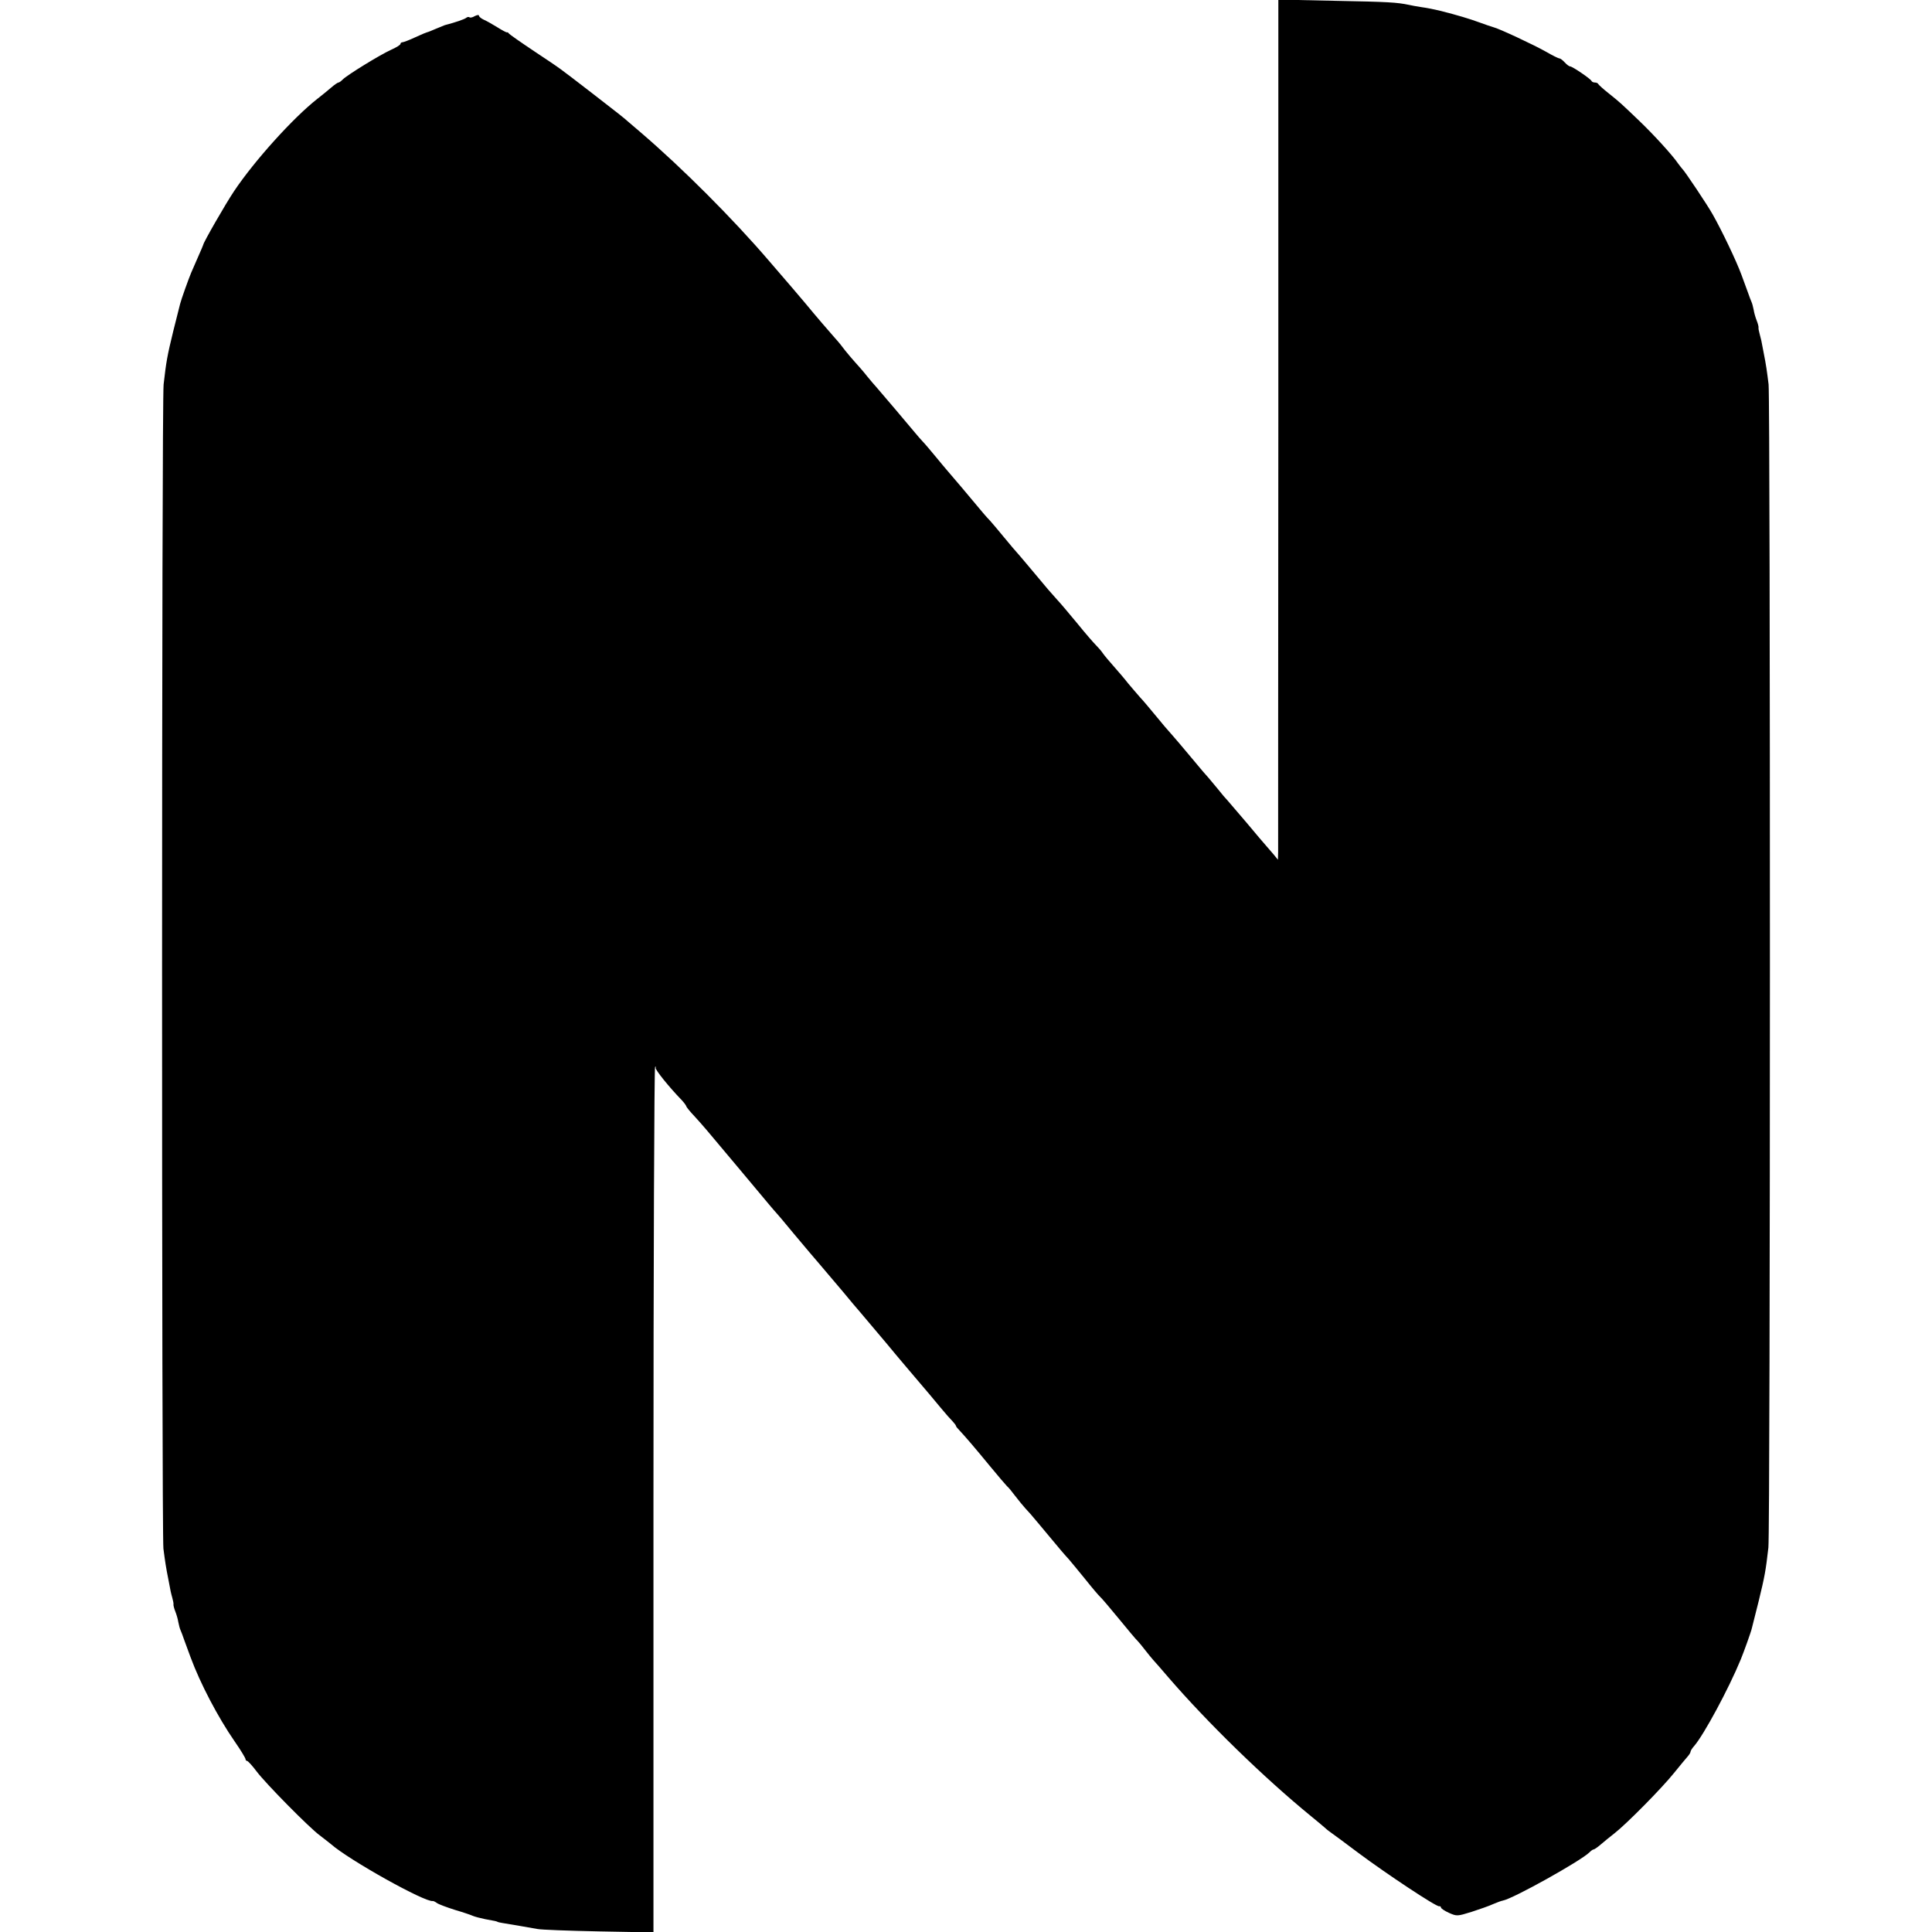
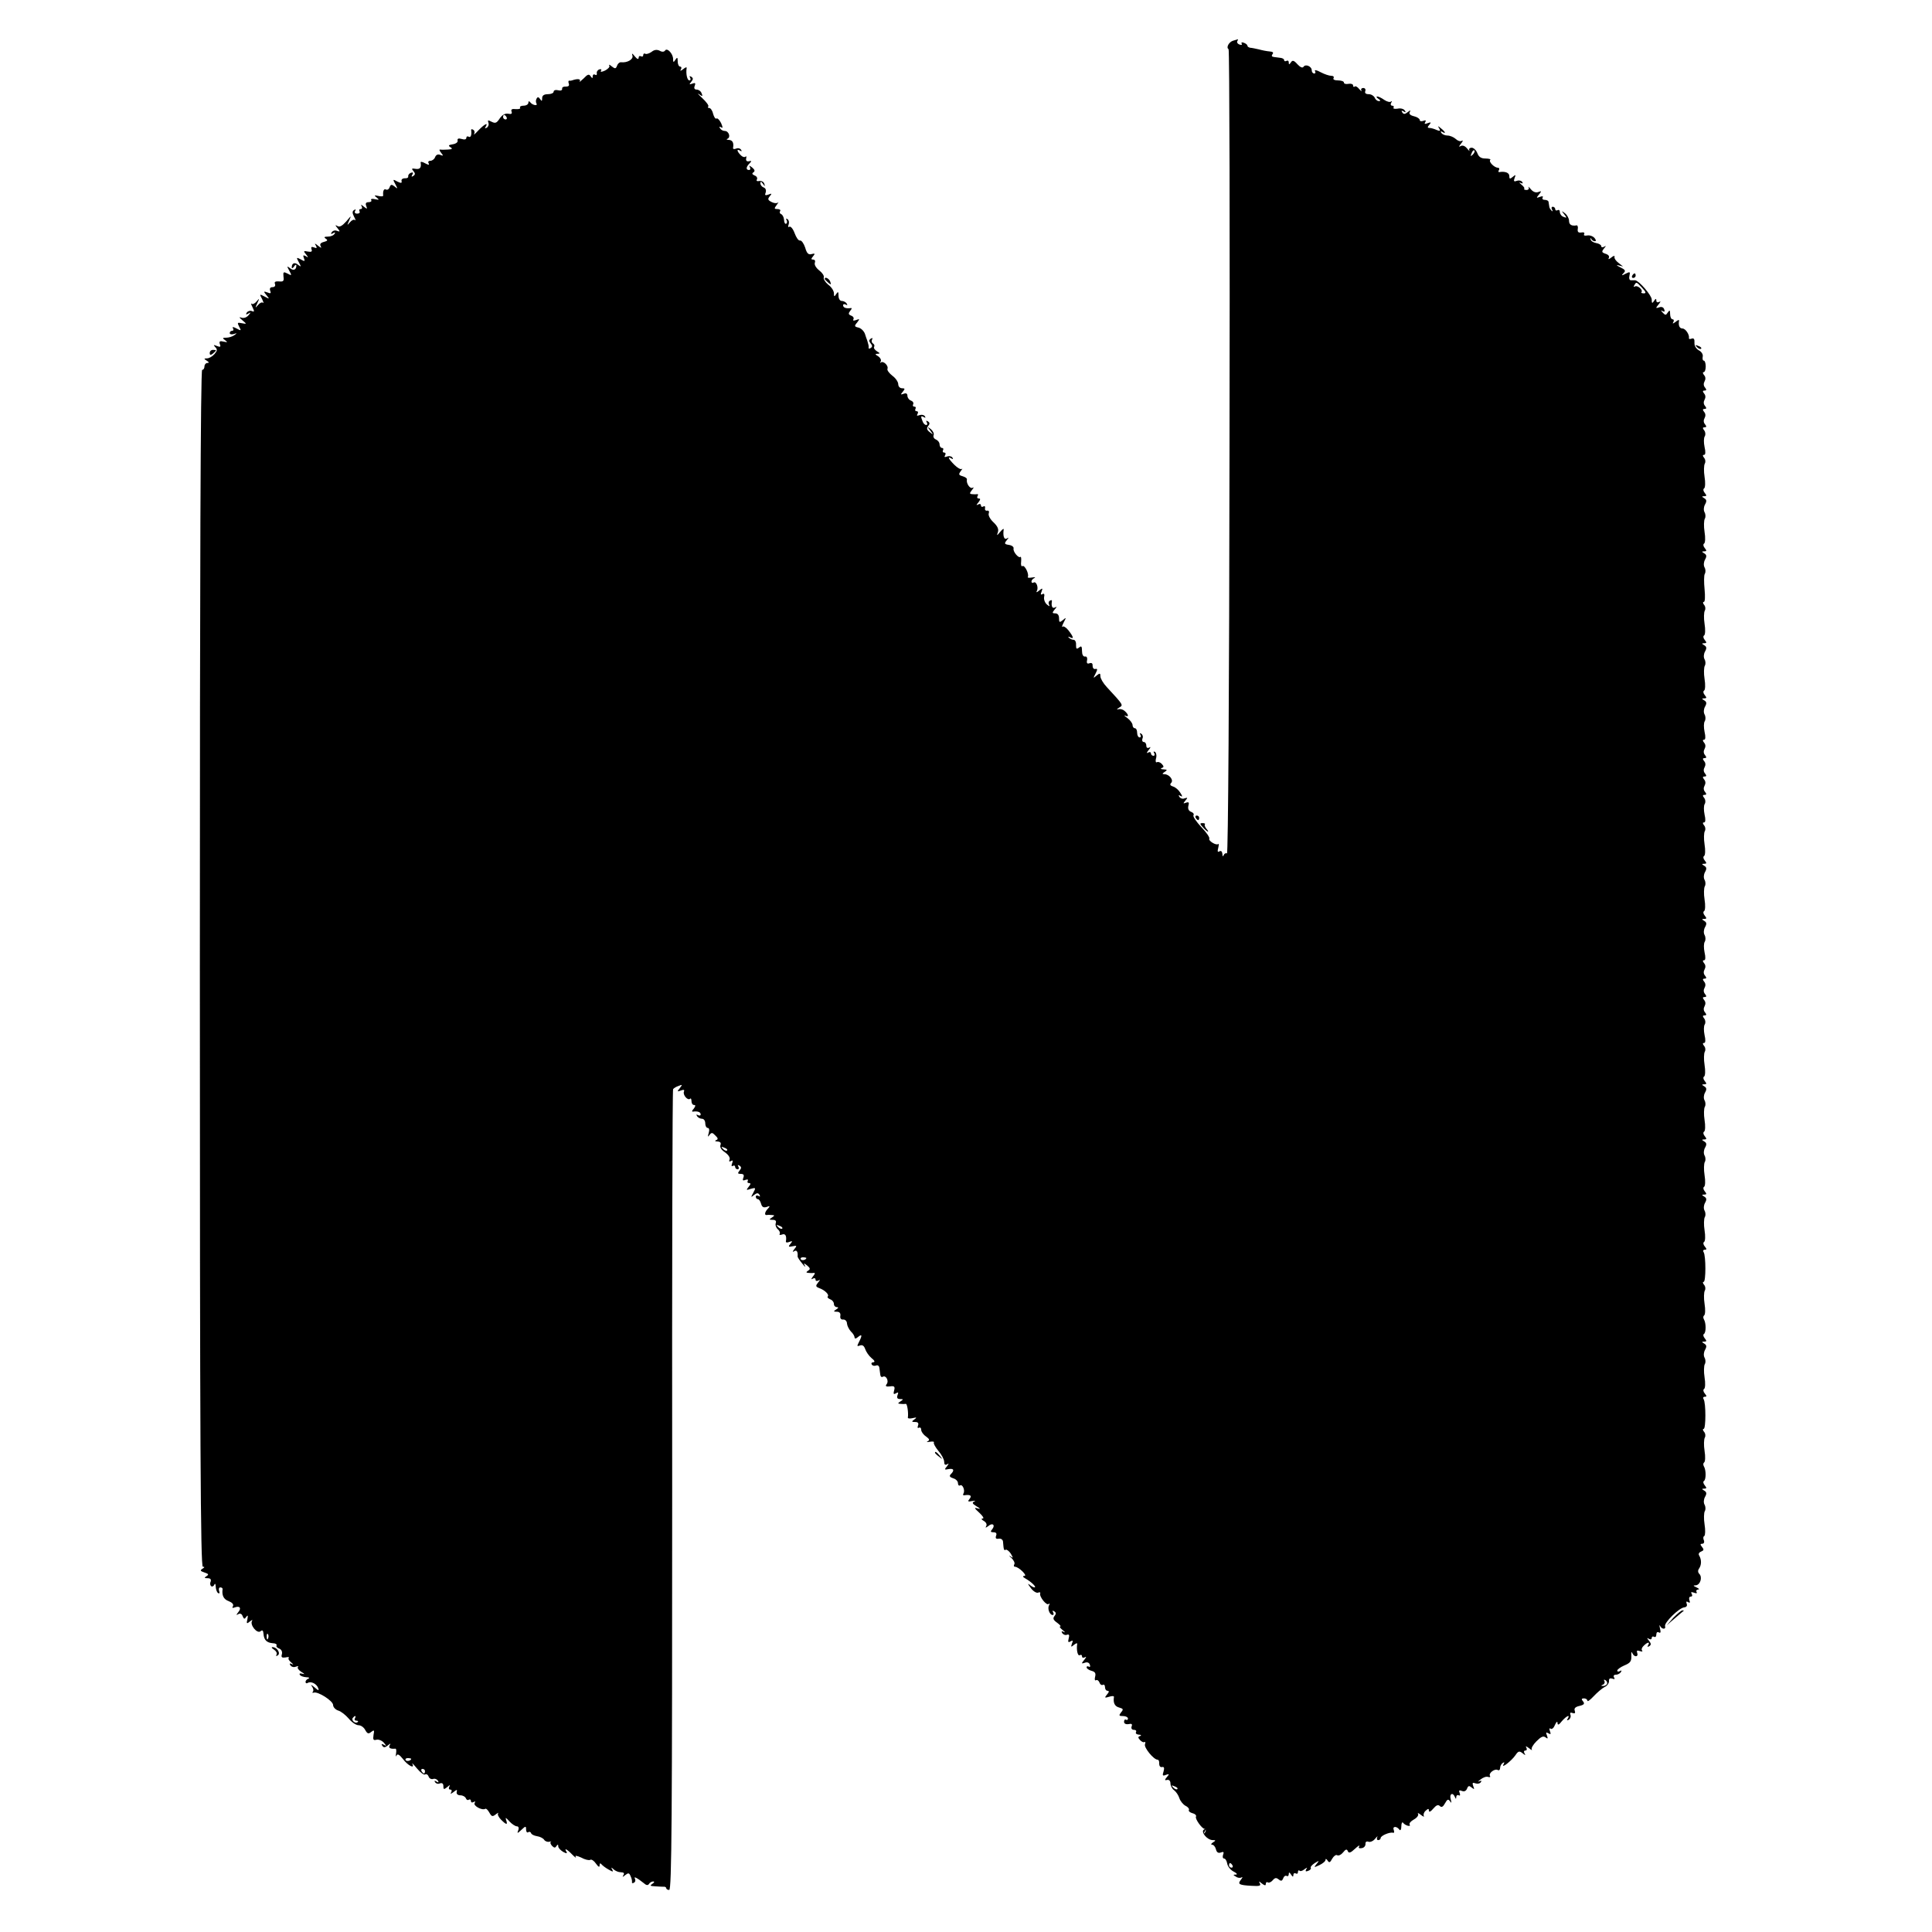
- <svg xmlns="http://www.w3.org/2000/svg" version="1.0" width="960pt" height="960pt" viewBox="0 0 960 960" preserveAspectRatio="xMidYMid meet">
-   <g transform="translate(0,960) scale(0.1,-0.1)" fill="#000000" stroke="none">
-     <path d="M6352 7504 c-1 -1155 -1 -2116 -1 -2137 l-1 -39 -22 27 c-13 15 -30 35 -38 44 -8 9 -51 59 -94 111 -44 52 -87 102 -95 111 -9 9 -32 36 -50 59 -19 23 -40 48 -45 54 -6 6 -45 51 -86 101 -41 49 -84 100 -95 112 -22 24 -43 49 -95 112 -19 23 -48 58 -65 76 -16 18 -43 50 -60 70 -16 21 -48 58 -70 83 -22 25 -47 54 -55 66 -8 12 -24 30 -35 41 -11 11 -52 58 -90 105 -39 47 -84 101 -102 120 -35 39 -51 57 -108 126 -22 27 -56 66 -75 89 -20 22 -58 67 -85 100 -27 33 -56 67 -64 76 -9 9 -25 27 -36 40 -41 50 -180 214 -185 219 -3 3 -25 30 -50 60 -25 30 -54 65 -65 76 -11 12 -27 30 -35 40 -23 28 -183 217 -195 230 -6 6 -27 31 -46 54 -18 23 -46 55 -60 70 -14 15 -36 42 -50 59 -13 18 -35 45 -49 60 -30 34 -94 108 -150 176 -40 47 -69 82 -179 209 -179 209 -432 462 -635 636 -27 23 -55 47 -62 53 -28 25 -49 41 -187 148 -172 132 -138 108 -282 204 -66 44 -123 84 -126 88 -3 5 -8 8 -10 6 -2 -1 -23 10 -47 25 -24 15 -54 32 -68 38 -13 6 -24 15 -24 20 0 5 -9 4 -21 -2 -11 -7 -23 -9 -26 -6 -4 3 -11 2 -17 -3 -9 -7 -52 -22 -106 -36 -3 -1 -22 -9 -44 -18 -21 -9 -40 -17 -43 -17 -2 0 -29 -11 -59 -25 -30 -14 -59 -25 -64 -25 -6 0 -10 -4 -10 -8 0 -5 -21 -18 -48 -30 -53 -24 -216 -124 -239 -147 -8 -8 -17 -15 -21 -15 -4 0 -20 -11 -35 -24 -16 -14 -47 -39 -70 -57 -121 -95 -313 -308 -414 -459 -43 -64 -153 -256 -153 -266 0 -2 -12 -29 -26 -61 -14 -32 -29 -67 -34 -78 -12 -28 -51 -137 -55 -155 -2 -8 -17 -69 -34 -135 -30 -123 -35 -151 -48 -265 -10 -85 -10 -5706 -1 -5785 8 -62 13 -96 25 -155 11 -60 12 -63 19 -89 4 -14 7 -29 6 -33 -1 -4 3 -20 9 -35 6 -15 13 -39 15 -53 3 -14 7 -32 11 -40 3 -8 7 -17 8 -20 2 -7 12 -33 42 -115 48 -130 136 -298 219 -418 30 -43 54 -83 54 -88 0 -5 4 -9 8 -9 4 0 26 -24 47 -52 45 -60 262 -280 314 -318 18 -14 43 -33 55 -43 91 -80 471 -292 507 -283 3 0 12 -4 20 -10 8 -6 48 -21 89 -34 41 -12 82 -26 90 -30 9 -4 36 -11 60 -16 51 -9 59 -11 63 -14 1 -1 11 -3 22 -5 39 -6 141 -24 175 -30 19 -4 157 -9 306 -12 l271 -5 0 2146 c0 1181 4 2150 8 2154 3 4 5 2 3 -4 -3 -9 65 -94 130 -161 12 -13 22 -27 22 -30 0 -3 19 -27 43 -52 47 -52 41 -45 222 -261 168 -201 168 -201 180 -214 6 -6 44 -51 85 -101 41 -49 80 -95 85 -101 10 -11 57 -67 164 -193 34 -42 73 -87 85 -101 21 -25 49 -58 130 -154 59 -72 161 -191 216 -256 8 -10 33 -39 55 -66 22 -27 48 -56 58 -66 9 -10 17 -20 17 -23 0 -3 8 -13 18 -23 28 -30 73 -82 151 -177 41 -50 79 -94 85 -100 7 -5 25 -28 41 -49 17 -22 39 -49 50 -61 11 -11 39 -43 61 -70 123 -148 132 -158 155 -183 8 -9 44 -53 80 -97 35 -44 69 -84 76 -90 6 -5 48 -54 93 -109 44 -54 86 -104 93 -110 7 -7 23 -27 37 -45 14 -18 32 -40 40 -49 9 -10 43 -48 75 -86 194 -225 475 -499 710 -691 27 -22 57 -47 66 -55 8 -8 22 -19 31 -25 8 -5 71 -52 139 -103 141 -105 387 -268 400 -264 5 1 9 -2 9 -6 0 -5 18 -17 40 -27 39 -17 41 -17 112 5 40 13 89 30 108 39 19 8 40 16 47 17 51 9 387 197 430 239 8 8 17 15 21 15 4 0 20 11 35 24 16 14 47 39 70 57 60 47 234 223 295 299 29 36 59 72 67 81 8 9 15 20 15 24 0 5 8 18 18 29 48 55 172 285 232 431 14 34 52 139 55 155 2 8 17 69 34 135 30 123 35 151 48 265 10 84 10 5694 1 5780 -8 65 -12 95 -25 160 -11 60 -12 63 -19 89 -4 14 -7 29 -6 33 1 4 -3 20 -9 35 -6 15 -13 39 -15 53 -3 14 -7 32 -11 40 -3 8 -7 17 -8 20 -1 3 -5 14 -9 25 -4 11 -19 52 -33 90 -25 68 -97 219 -143 300 -25 45 -140 217 -150 225 -3 3 -13 16 -22 28 -27 40 -119 141 -192 211 -94 90 -95 91 -151 136 -28 22 -51 43 -53 47 -2 5 -10 8 -17 8 -7 0 -15 3 -17 8 -4 10 -95 72 -106 72 -5 0 -17 9 -27 20 -10 11 -22 20 -27 20 -5 0 -35 15 -66 33 -58 33 -235 116 -262 122 -8 2 -40 13 -70 24 -46 17 -109 36 -192 57 -34 8 -62 14 -98 19 -20 3 -47 8 -60 11 -58 12 -99 15 -367 20 l-281 6 0 -2098z" />
+ <svg xmlns="http://www.w3.org/2000/svg" version="1.0" width="841pt" height="841pt" viewBox="0 0 841 841" preserveAspectRatio="xMidYMid meet">
+   <g transform="translate(0,841) scale(0.1,-0.1)" fill="#000000" stroke="none">
+     <path d="M5368 8233 c-18 -5 -32 -30 -20 -37 4 -2 6 -792 4 -1756 -1 -1047 -6 -1749 -11 -1745 -5 3 -12 -1 -14 -7 -3 -8 -6 -6 -6 5 -1 11 -6 15 -13 11 -8 -5 -9 0 -5 15 3 13 3 20 0 17 -8 -8 -44 14 -39 23 3 5 -12 27 -34 50 -22 23 -38 47 -35 52 4 5 -1 12 -10 15 -11 4 -15 14 -12 26 4 15 2 18 -10 14 -13 -5 -14 -4 -3 9 11 13 10 14 -3 10 -8 -4 -18 -1 -23 6 -5 8 -3 10 5 4 9 -5 9 -1 -1 14 -7 12 -21 24 -31 27 -13 4 -16 9 -9 16 12 12 -8 38 -30 38 -10 0 -9 3 2 10 12 8 12 10 -5 11 -11 0 -15 3 -8 6 10 3 10 7 0 18 -7 7 -16 10 -21 7 -5 -3 -7 5 -4 16 4 12 1 25 -4 29 -7 3 -8 1 -4 -5 4 -7 2 -12 -3 -12 -6 0 -11 5 -11 11 0 5 -6 7 -12 3 -8 -5 -7 0 2 11 9 11 10 16 3 11 -8 -4 -13 -1 -13 8 0 9 -5 16 -11 16 -6 0 -9 7 -6 15 4 8 1 17 -5 21 -7 4 -8 3 -4 -4 4 -7 2 -12 -3 -12 -6 0 -11 9 -11 20 0 11 -4 20 -10 20 -5 0 -10 6 -10 14 0 7 -10 21 -22 30 -13 9 -17 14 -10 11 16 -8 16 3 -1 19 -7 7 -19 11 -27 9 -11 -3 -10 -1 2 7 18 11 20 9 -54 89 -16 17 -28 38 -28 47 0 14 -2 15 -17 3 -15 -13 -15 -12 -4 9 9 18 9 22 -1 20 -7 -2 -12 5 -12 14 1 10 -4 14 -13 11 -10 -4 -14 0 -11 13 2 11 -2 18 -9 16 -8 -1 -13 9 -13 24 0 21 -3 24 -13 15 -11 -8 -13 -6 -13 12 1 12 -4 22 -11 22 -6 0 -15 4 -20 9 -5 5 -3 6 5 2 18 -10 15 2 -7 30 -10 13 -22 20 -26 16 -4 -4 -2 4 5 18 12 23 12 24 -3 11 -15 -12 -17 -11 -17 8 0 13 -6 21 -16 21 -14 0 -15 2 -3 17 10 11 10 14 2 9 -12 -7 -18 5 -14 27 1 5 -3 6 -9 2 -6 -3 -7 -12 -3 -18 4 -8 1 -7 -9 1 -9 7 -15 22 -13 33 3 12 0 17 -7 13 -8 -5 -9 -1 -4 11 6 16 4 16 -11 4 -9 -8 -14 -9 -10 -2 9 14 -2 45 -14 37 -5 -3 -9 -1 -9 5 0 5 6 12 13 15 6 4 2 4 -11 2 -12 -2 -20 -1 -18 2 7 12 -13 53 -23 48 -5 -4 -8 5 -6 19 1 14 0 23 -3 21 -7 -8 -33 22 -30 36 2 7 -7 14 -20 16 -20 3 -21 6 -10 20 10 12 10 14 1 8 -12 -7 -18 10 -14 39 1 6 -6 1 -15 -10 -15 -18 -16 -18 -10 -1 4 13 -2 26 -20 43 -14 13 -23 30 -20 38 3 8 0 14 -7 12 -7 -1 -11 4 -9 11 1 8 -2 11 -8 7 -5 -3 -10 -1 -10 5 0 6 -5 8 -12 4 -9 -5 -9 -2 1 9 9 12 10 17 2 17 -7 0 -9 5 -6 10 4 6 3 10 -2 9 -4 -1 -14 -1 -22 0 -11 1 -11 4 0 18 8 9 9 14 3 10 -11 -7 -29 19 -25 36 1 5 -8 11 -19 14 -17 5 -18 8 -8 22 7 9 9 13 5 10 -5 -4 -19 4 -33 18 -25 25 -32 39 -12 27 7 -4 8 -3 4 4 -4 6 -14 8 -23 5 -11 -4 -14 -3 -9 5 4 7 2 12 -4 12 -6 0 -8 5 -5 10 3 6 1 10 -4 10 -6 0 -11 7 -11 15 0 9 -7 18 -16 22 -8 3 -13 11 -10 19 3 7 -3 18 -12 26 -16 12 -16 11 -2 -7 14 -19 14 -19 -3 -6 -13 10 -14 17 -7 26 8 10 8 15 -1 21 -8 4 -9 3 -5 -4 4 -7 3 -12 -2 -12 -6 0 -13 7 -16 16 -9 22 -8 26 6 18 7 -4 8 -3 4 4 -4 6 -14 8 -23 5 -11 -4 -14 -3 -9 5 4 7 2 12 -4 12 -6 0 -8 5 -5 10 3 6 1 10 -5 10 -6 0 -8 5 -5 10 3 6 -1 13 -9 16 -9 3 -16 13 -16 21 0 10 -6 13 -16 9 -14 -5 -15 -4 -4 9 10 12 10 15 -4 15 -9 0 -16 8 -16 18 0 9 -11 26 -25 36 -14 11 -24 24 -22 30 6 14 -18 37 -29 28 -4 -4 -4 -2 0 5 3 6 -2 16 -11 22 -14 8 -15 11 -3 11 12 0 11 3 -3 11 -9 6 -15 14 -12 19 3 5 1 11 -5 15 -6 4 -7 11 -4 17 4 7 2 8 -5 4 -9 -6 -9 -11 -1 -21 8 -9 8 -15 0 -20 -6 -4 -10 -3 -9 2 1 7 0 11 -6 31 -2 4 -6 17 -10 29 -4 11 -16 24 -28 27 -18 4 -19 7 -6 22 12 16 12 17 -4 11 -11 -4 -16 -3 -12 3 3 6 -1 13 -10 16 -12 5 -13 9 -4 21 7 8 8 13 3 12 -19 -3 -34 1 -34 12 0 5 5 7 12 3 7 -4 8 -3 4 4 -4 7 -14 12 -22 12 -8 0 -14 10 -14 23 0 18 -2 19 -10 7 -8 -13 -10 -12 -10 4 0 10 -11 27 -25 37 -13 11 -22 25 -19 32 2 7 -7 20 -20 30 -14 11 -22 25 -19 33 3 8 0 14 -7 14 -10 0 -10 3 -1 14 10 12 9 14 -6 10 -14 -4 -21 3 -28 28 -6 18 -16 32 -22 31 -7 -2 -17 13 -24 32 -7 19 -17 31 -23 28 -5 -4 -7 1 -3 10 3 9 1 19 -5 23 -6 4 -8 3 -4 -4 3 -6 3 -13 -2 -16 -4 -2 -9 5 -9 17 -1 12 -7 23 -13 25 -5 2 -8 8 -4 13 3 5 -2 9 -12 9 -14 0 -15 2 -3 18 7 9 10 14 5 10 -5 -4 -17 -3 -28 3 -16 8 -17 13 -7 25 10 12 9 13 -6 7 -14 -5 -17 -3 -12 9 3 10 0 19 -9 22 -8 3 -14 11 -14 18 0 9 3 9 11 -2 9 -13 10 -13 6 0 -2 8 -12 14 -22 12 -10 -2 -14 1 -10 7 3 6 -1 14 -10 17 -11 5 -13 9 -5 14 7 5 6 11 -6 21 -12 9 -15 10 -10 2 4 -7 2 -13 -3 -13 -15 0 -14 13 2 29 10 10 9 12 -3 9 -9 -2 -14 3 -12 12 2 8 1 12 -3 8 -4 -4 -14 -1 -21 7 -17 17 -18 29 -2 19 7 -4 8 -3 4 4 -4 6 -13 9 -22 5 -8 -3 -14 -2 -13 3 4 22 -2 34 -18 35 -10 0 -13 3 -6 5 15 7 5 34 -12 34 -8 0 -17 5 -21 12 -4 7 -3 8 5 4 8 -6 8 -1 0 18 -7 14 -16 23 -20 20 -5 -3 -11 7 -15 21 -3 14 -11 25 -17 25 -6 0 -7 3 -4 6 4 4 -8 20 -26 37 -17 16 -24 24 -14 17 15 -11 17 -10 11 4 -3 9 -13 16 -21 16 -10 0 -13 6 -9 16 5 12 2 15 -10 10 -14 -5 -15 -4 -5 8 9 11 9 16 0 22 -8 4 -9 3 -5 -4 4 -7 2 -12 -3 -12 -10 0 -16 30 -12 54 1 5 -6 3 -15 -5 -12 -9 -15 -9 -10 -1 4 6 2 12 -3 12 -6 0 -11 10 -11 23 0 18 -2 19 -10 7 -8 -13 -10 -12 -10 3 0 23 -26 51 -35 37 -4 -6 -13 -7 -23 -1 -12 6 -24 5 -36 -5 -10 -7 -23 -11 -27 -8 -5 3 -9 0 -9 -6 0 -6 -4 -8 -10 -5 -6 3 -10 0 -10 -7 -1 -8 -7 -5 -17 7 -11 14 -14 15 -10 3 5 -16 -22 -32 -49 -29 -7 1 -15 -6 -18 -15 -5 -14 -9 -14 -23 -3 -9 8 -14 9 -11 4 4 -6 -5 -15 -18 -22 -15 -7 -22 -7 -18 -1 4 6 1 8 -7 6 -8 -3 -13 -11 -11 -17 1 -7 -2 -10 -8 -6 -5 3 -10 0 -10 -7 0 -10 -2 -10 -9 0 -7 11 -13 9 -31 -10 -13 -12 -20 -18 -16 -11 5 10 -12 11 -34 3 -3 -1 -8 -2 -12 -1 -4 0 -5 -5 -2 -13 3 -9 -1 -13 -13 -13 -10 1 -17 -3 -16 -9 1 -7 -6 -10 -17 -7 -11 3 -20 0 -20 -6 0 -6 -11 -11 -25 -11 -17 0 -25 -6 -25 -17 0 -14 -2 -15 -9 -4 -6 9 -11 10 -15 2 -4 -6 -4 -16 -1 -21 8 -13 -18 -8 -27 5 -5 6 -8 5 -8 -2 0 -7 -9 -13 -21 -13 -11 0 -18 -4 -15 -9 3 -4 -5 -7 -19 -6 -16 2 -22 -1 -18 -11 3 -9 -1 -12 -15 -9 -14 2 -26 -5 -37 -21 -13 -20 -19 -22 -35 -14 -16 8 -18 8 -14 -4 3 -8 0 -17 -7 -22 -8 -4 -10 -3 -5 4 13 21 -5 12 -31 -15 -15 -16 -23 -23 -19 -16 3 6 2 15 -4 18 -6 4 -10 3 -9 -2 3 -20 -2 -34 -11 -28 -5 3 -10 1 -10 -5 0 -7 -8 -9 -20 -5 -14 4 -20 2 -18 -7 2 -7 -8 -14 -21 -16 -19 -3 -21 -6 -10 -13 10 -6 8 -9 -11 -10 -14 -1 -29 -1 -34 0 -5 1 -3 -5 4 -14 11 -13 10 -15 -4 -9 -10 4 -18 0 -22 -10 -3 -9 -13 -16 -21 -16 -8 0 -11 -5 -7 -11 4 -8 0 -8 -15 0 -12 7 -21 8 -20 4 4 -23 -3 -31 -22 -28 -17 3 -19 1 -9 -10 8 -10 8 -15 -1 -21 -8 -5 -9 -3 -4 6 5 8 3 11 -6 8 -8 -3 -13 -10 -12 -16 1 -5 -5 -9 -15 -8 -9 0 -16 -5 -14 -12 2 -10 -2 -10 -19 -2 -19 11 -20 10 -8 -12 11 -20 10 -22 -3 -10 -13 10 -17 10 -22 -3 -3 -9 -10 -13 -16 -10 -9 5 -14 -7 -12 -26 1 -4 -9 -5 -21 -2 -18 4 -20 3 -7 -7 12 -10 11 -11 -8 -7 -12 3 -20 1 -16 -4 3 -5 -2 -9 -11 -9 -12 0 -15 -5 -11 -16 6 -15 4 -15 -11 -3 -11 9 -14 10 -9 2 4 -8 2 -13 -4 -13 -6 0 -8 -4 -5 -10 3 -5 -1 -10 -10 -10 -10 0 -13 5 -9 12 4 7 3 8 -4 4 -9 -5 -9 -13 -1 -29 7 -12 8 -19 4 -15 -4 4 -14 0 -22 -10 -13 -15 -13 -14 -3 8 10 24 10 23 -13 -4 -17 -19 -29 -26 -38 -20 -11 6 -11 5 0 -9 12 -15 12 -17 -2 -12 -8 4 -18 1 -23 -6 -5 -8 -3 -10 6 -4 9 5 11 4 6 -3 -4 -7 -17 -12 -29 -12 -16 0 -18 -3 -9 -9 10 -6 8 -10 -8 -14 -15 -4 -19 -10 -14 -19 5 -9 2 -8 -11 2 -15 12 -17 12 -10 1 6 -11 4 -13 -8 -8 -11 4 -14 2 -11 -8 4 -10 0 -13 -16 -10 -19 4 -20 2 -8 -12 11 -14 11 -16 -1 -8 -11 6 -13 4 -8 -9 6 -14 3 -15 -14 -5 -19 10 -20 9 -8 -13 11 -20 10 -21 -3 -11 -15 13 -28 8 -28 -11 0 -6 5 -4 10 4 5 8 10 10 10 4 0 -19 -13 -24 -28 -11 -13 10 -14 9 -3 -11 12 -22 11 -23 -7 -13 -18 9 -20 8 -18 -13 3 -20 -1 -23 -20 -21 -15 1 -21 -2 -17 -11 3 -8 -1 -14 -11 -14 -10 0 -13 -6 -10 -15 5 -12 2 -14 -12 -8 -17 6 -18 5 -4 -12 14 -17 14 -18 -8 -6 -23 12 -23 12 -11 -11 6 -13 8 -20 4 -16 -4 4 -14 0 -22 -10 -13 -15 -13 -14 -3 8 10 22 10 23 -3 8 -8 -10 -18 -14 -22 -10 -4 4 -2 -3 4 -15 9 -19 9 -22 -3 -17 -8 3 -17 0 -22 -7 -5 -8 -3 -10 7 -4 12 7 12 6 1 -7 -8 -10 -21 -14 -30 -11 -13 4 -12 2 3 -11 20 -17 20 -17 -2 -13 -20 4 -21 3 -12 -15 10 -18 9 -19 -11 -8 -15 8 -20 8 -16 1 4 -6 2 -11 -3 -11 -6 0 -11 -4 -11 -10 0 -5 8 -7 18 -4 14 5 15 4 2 -5 -8 -6 -24 -11 -35 -11 -17 0 -18 -2 -5 -11 12 -9 11 -10 -7 -6 -16 4 -20 1 -16 -11 5 -12 2 -14 -13 -8 -15 6 -16 5 -7 -5 10 -10 9 -16 -4 -31 -9 -10 -23 -18 -32 -18 -14 0 -14 -2 -1 -10 10 -6 11 -10 3 -10 -7 0 -13 -7 -13 -15 0 -8 -4 -15 -10 -15 -7 0 -10 -875 -10 -2605 0 -2077 3 -2605 13 -2605 9 0 8 -3 -2 -9 -11 -7 -9 -10 9 -16 18 -6 20 -9 9 -16 -11 -7 -10 -9 5 -9 12 0 16 -5 13 -15 -4 -8 -2 -17 3 -20 4 -3 11 1 13 7 3 7 6 3 6 -9 1 -12 5 -25 11 -28 6 -3 7 1 4 9 -3 9 -1 16 5 16 6 0 10 -3 10 -7 -4 -27 4 -45 27 -53 15 -6 22 -14 18 -22 -5 -7 -2 -9 8 -5 22 8 30 -3 15 -21 -10 -13 -9 -14 1 -8 7 4 15 1 18 -9 6 -14 9 -14 16 -3 7 9 8 6 5 -10 -5 -20 -3 -22 11 -10 9 7 13 8 9 2 -10 -17 22 -57 37 -45 8 7 12 4 13 -11 2 -27 14 -39 41 -41 11 0 18 -5 16 -9 -3 -5 2 -11 11 -14 10 -4 15 -14 12 -25 -4 -13 0 -16 15 -14 12 3 18 2 15 -2 -4 -3 1 -12 11 -20 9 -8 11 -11 3 -7 -10 5 -12 3 -7 -5 5 -7 15 -10 24 -6 9 3 13 3 9 -1 -4 -5 3 -14 15 -22 14 -8 16 -11 5 -8 -11 3 -15 2 -12 -4 3 -6 16 -10 28 -11 12 0 16 -3 10 -6 -7 -2 -13 -9 -13 -14 0 -6 4 -8 9 -5 14 9 39 -3 46 -22 5 -13 1 -12 -17 4 -13 11 -18 12 -10 3 6 -9 8 -19 4 -23 -4 -4 -2 -6 4 -4 18 6 84 -36 84 -54 0 -9 10 -20 22 -24 12 -3 32 -19 46 -35 13 -16 32 -29 43 -29 10 0 23 -9 29 -21 9 -16 14 -18 26 -8 13 10 14 8 10 -13 -3 -21 -1 -25 13 -21 10 2 24 -4 32 -13 12 -15 12 -16 0 -9 -10 5 -12 4 -7 -4 6 -9 11 -9 24 1 12 10 14 10 8 0 -6 -11 4 -16 25 -14 4 1 5 -9 3 -21 -2 -12 -1 -16 2 -9 4 9 12 5 28 -15 21 -28 53 -45 41 -21 -4 7 5 -2 20 -20 15 -18 31 -30 36 -26 5 3 12 -1 15 -10 3 -8 12 -12 19 -10 7 3 16 0 21 -7 5 -8 3 -10 -6 -4 -8 5 -11 4 -6 -3 4 -6 13 -9 21 -5 10 3 15 -1 15 -12 0 -15 2 -16 17 -4 11 10 14 10 9 2 -4 -8 -2 -13 4 -13 6 0 8 -5 4 -12 -5 -8 -2 -8 10 1 15 12 17 12 14 0 -2 -8 5 -14 16 -14 11 0 21 -6 24 -13 2 -6 8 -10 13 -6 5 3 9 0 9 -6 0 -6 5 -8 12 -4 7 4 8 3 4 -5 -7 -11 32 -33 46 -25 4 3 12 -5 18 -16 10 -18 14 -19 28 -8 9 7 14 9 10 4 -3 -4 2 -16 13 -27 24 -24 30 -24 22 -1 -4 12 -1 11 14 -6 11 -12 26 -22 33 -22 7 0 10 -7 6 -17 -6 -15 -4 -15 14 2 18 17 20 17 20 1 0 -9 4 -15 9 -12 5 4 11 2 13 -4 1 -5 13 -11 26 -13 13 -2 27 -9 31 -16 4 -6 14 -10 22 -8 8 2 11 2 7 0 -4 -3 -2 -10 5 -18 9 -9 14 -10 19 -1 6 8 8 8 8 -1 0 -7 10 -17 21 -24 15 -8 19 -8 15 0 -12 19 2 12 25 -12 12 -12 19 -17 15 -10 -4 7 4 6 24 -3 16 -9 34 -13 39 -10 5 4 17 -4 25 -16 11 -15 16 -18 16 -8 0 9 3 11 8 5 4 -5 18 -16 31 -23 19 -11 22 -11 16 0 -6 10 -5 11 6 1 7 -7 21 -13 32 -13 12 0 16 -4 11 -12 -6 -10 -4 -10 8 0 13 10 17 10 23 -5 5 -10 7 -22 6 -26 -1 -5 3 -6 9 -2 6 3 7 11 4 17 -8 13 12 2 38 -19 11 -10 18 -11 23 -4 3 6 12 11 18 11 7 0 6 -4 -3 -10 -12 -8 -10 -10 10 -11 14 -1 31 -2 38 -2 6 1 12 -2 12 -6 0 -4 6 -8 13 -8 11 0 13 307 13 1740 -1 956 1 1742 4 1746 3 4 14 11 24 14 17 7 17 6 5 -10 -12 -15 -12 -16 5 -10 12 5 17 3 13 -5 -5 -15 17 -40 27 -31 3 4 6 -1 6 -10 0 -10 5 -17 11 -17 8 0 7 -5 -1 -16 -8 -8 -9 -14 -4 -13 19 3 34 -1 34 -12 0 -5 -5 -7 -12 -3 -7 4 -8 3 -4 -4 4 -7 14 -12 22 -12 8 0 14 -9 14 -20 0 -11 5 -20 11 -20 6 0 8 -9 4 -22 -5 -17 -4 -19 3 -9 9 12 13 12 26 -2 12 -11 13 -17 3 -20 -7 -3 -4 -6 7 -6 12 -1 16 -6 12 -16 -3 -9 4 -21 20 -31 14 -10 23 -23 20 -31 -4 -9 -1 -11 6 -7 8 5 9 2 5 -10 -4 -10 -3 -15 3 -11 6 3 10 1 10 -4 0 -6 5 -11 11 -11 5 0 7 5 3 12 -4 7 -3 8 5 4 9 -6 9 -11 0 -22 -9 -11 -8 -14 6 -14 12 0 15 -5 11 -16 -5 -12 -2 -15 9 -10 9 3 13 2 10 -4 -3 -6 -1 -10 6 -10 8 0 7 -5 -2 -16 -12 -15 -11 -16 9 -9 22 6 23 5 11 -17 -11 -20 -11 -22 3 -10 13 10 18 10 24 1 4 -8 3 -9 -4 -5 -7 4 -12 2 -12 -3 0 -6 4 -11 9 -11 5 0 11 -9 14 -20 4 -14 10 -18 24 -14 15 6 16 4 6 -7 -14 -14 -17 -30 -5 -28 4 1 14 1 22 0 13 -1 13 -2 0 -11 -13 -8 -12 -10 4 -10 12 0 16 -5 13 -14 -3 -8 1 -20 8 -26 8 -7 12 -16 9 -21 -3 -5 2 -6 10 -3 15 6 21 -6 17 -30 -1 -5 6 -6 15 -2 14 5 15 4 5 -8 -11 -13 -9 -15 9 -11 19 4 20 2 8 -12 -9 -12 -9 -15 0 -9 10 6 16 -3 14 -24 0 -3 9 -17 20 -30 11 -14 16 -18 12 -10 -7 13 -6 13 10 1 13 -11 14 -16 4 -22 -10 -7 -10 -9 2 -10 8 -1 19 -1 24 0 5 1 3 -6 -5 -15 -9 -12 -9 -15 -1 -10 7 4 12 2 12 -4 0 -6 5 -8 13 -4 8 5 8 3 -2 -9 -11 -14 -11 -18 5 -24 25 -9 45 -29 37 -37 -3 -3 2 -8 11 -12 9 -3 16 -12 16 -20 0 -8 6 -14 13 -14 8 0 7 -4 -3 -10 -13 -8 -12 -10 3 -10 11 0 17 -6 15 -18 -2 -10 3 -17 12 -16 9 1 17 -7 17 -18 1 -10 9 -25 17 -34 9 -8 16 -20 16 -26 0 -6 6 -6 15 2 18 15 19 7 4 -22 -9 -18 -9 -20 4 -15 11 4 18 -1 23 -15 4 -12 16 -30 28 -40 13 -10 16 -17 8 -18 -7 0 -11 -4 -7 -10 3 -5 11 -7 19 -4 7 3 13 -2 14 -11 1 -8 3 -22 4 -30 1 -8 6 -11 11 -8 14 8 28 -19 16 -33 -6 -8 -2 -11 15 -9 19 3 23 -1 18 -18 -4 -15 -2 -18 8 -12 10 6 12 4 7 -8 -4 -12 -1 -17 11 -17 15 0 15 -2 2 -10 -13 -9 -13 -10 0 -11 8 -1 18 -1 23 0 6 1 12 -38 9 -60 -1 -4 9 -5 21 -2 18 4 19 3 7 -6 -13 -9 -12 -11 4 -11 12 0 16 -5 12 -16 -3 -8 -2 -12 4 -9 6 3 10 -1 10 -9 0 -8 9 -21 21 -29 15 -11 17 -16 7 -21 -7 -3 -3 -4 10 -2 12 2 20 1 17 -4 -2 -4 7 -20 20 -36 14 -16 25 -37 25 -47 0 -12 4 -16 13 -11 8 6 8 3 -1 -9 -12 -14 -11 -16 7 -12 23 4 27 -5 10 -22 -8 -8 -5 -13 10 -18 12 -3 21 -13 21 -21 0 -8 4 -13 9 -10 11 7 23 -22 15 -35 -3 -5 -2 -9 3 -8 26 4 35 -1 24 -15 -10 -12 -8 -14 11 -10 13 2 17 1 9 -2 -11 -5 -8 -10 10 -21 18 -11 19 -13 4 -9 -16 5 -14 1 8 -19 15 -14 22 -25 15 -25 -8 0 -6 -5 5 -11 10 -6 14 -15 10 -22 -5 -9 -2 -8 9 0 18 16 32 5 17 -14 -9 -10 -7 -13 6 -13 11 0 15 -5 11 -15 -4 -11 0 -15 11 -13 10 2 18 -4 19 -12 3 -36 4 -41 12 -36 4 2 14 -5 22 -17 11 -19 11 -21 -1 -12 -8 6 -7 2 4 -7 10 -10 16 -22 12 -28 -3 -5 -2 -10 3 -10 16 0 57 -40 41 -40 -9 0 -7 -5 6 -12 26 -15 49 -38 38 -38 -5 0 -15 6 -23 13 -7 6 -5 0 6 -14 10 -15 25 -24 32 -22 7 3 12 2 10 -3 -5 -14 28 -55 37 -46 5 4 5 2 2 -5 -9 -14 2 -43 15 -43 5 0 6 5 2 12 -4 7 -3 8 5 4 9 -6 9 -11 1 -21 -8 -10 -5 -17 12 -29 12 -9 18 -16 13 -16 -5 0 0 -7 11 -16 10 -8 13 -12 5 -8 -10 5 -12 3 -7 -5 5 -7 14 -10 21 -7 9 3 11 -2 7 -16 -4 -16 -2 -19 8 -13 10 6 12 4 6 -10 -5 -15 -4 -16 9 -5 9 7 15 9 14 4 -4 -25 2 -54 11 -49 6 3 10 1 10 -5 0 -6 5 -8 13 -4 7 5 6 0 -3 -11 -14 -17 -13 -18 2 -13 10 4 19 1 22 -8 3 -9 1 -12 -4 -9 -6 3 -10 2 -10 -3 0 -5 10 -12 21 -15 16 -4 20 -11 16 -26 -3 -12 -1 -18 4 -15 5 3 12 -2 15 -10 3 -9 10 -13 15 -10 5 3 9 -2 9 -10 0 -9 5 -16 11 -16 8 0 7 -6 -2 -16 -12 -15 -11 -16 9 -10 12 4 22 4 21 -1 -4 -25 3 -41 23 -46 18 -5 19 -8 8 -21 -11 -14 -9 -16 9 -16 11 0 21 -5 21 -11 0 -5 -4 -8 -8 -5 -5 3 -9 -1 -9 -9 0 -8 8 -12 20 -10 13 3 17 0 13 -10 -3 -9 1 -15 10 -15 8 0 12 -4 9 -10 -3 -5 2 -10 12 -11 10 0 13 -3 6 -6 -10 -3 -10 -7 0 -18 7 -7 15 -11 19 -8 4 2 5 -2 2 -10 -5 -14 38 -67 55 -67 5 0 8 -8 7 -18 0 -9 5 -16 12 -14 10 2 11 -4 7 -19 -6 -18 -4 -21 10 -15 15 5 16 4 5 -9 -11 -13 -11 -16 1 -13 8 2 14 -5 14 -15 0 -10 7 -24 16 -30 9 -7 19 -22 23 -35 4 -12 16 -27 27 -33 11 -5 17 -14 14 -18 -2 -5 5 -11 16 -14 12 -3 18 -10 15 -15 -5 -9 27 -54 38 -53 7 1 6 -12 -1 -19 -4 -3 -3 1 2 9 6 10 4 12 -4 7 -16 -10 14 -46 38 -46 14 0 14 -2 1 -10 -8 -5 -10 -10 -4 -10 7 0 14 -9 17 -20 3 -13 10 -18 21 -14 12 5 15 2 10 -10 -3 -9 -1 -16 4 -16 6 0 12 -10 14 -22 2 -12 14 -28 28 -35 14 -7 18 -13 10 -13 -13 0 -13 -2 0 -9 8 -6 19 -7 25 -3 5 3 4 -1 -3 -10 -16 -20 -9 -24 47 -27 34 -2 41 0 35 11 -6 10 -4 10 9 -1 12 -9 17 -10 17 -2 0 7 4 10 9 7 5 -3 14 1 21 9 10 12 16 12 26 4 11 -9 15 -7 20 5 3 9 10 13 15 10 5 -3 9 1 9 8 0 9 3 9 10 -2 7 -11 10 -11 10 -2 0 7 5 10 10 7 6 -3 10 -1 10 6 0 7 3 9 7 6 3 -4 13 -1 21 6 13 9 14 9 8 0 -5 -9 -2 -11 8 -7 9 3 14 9 12 13 -3 4 5 13 17 21 20 12 21 12 8 -4 -13 -16 -12 -16 12 -5 15 7 27 17 27 23 0 6 4 5 9 -3 7 -11 11 -9 20 8 7 12 17 19 22 15 6 -3 17 2 25 12 12 15 17 16 21 6 4 -10 12 -8 31 10 14 13 22 18 19 11 -5 -7 -1 -10 10 -8 10 1 17 9 17 18 -1 9 4 13 13 10 8 -3 21 3 29 13 9 11 13 13 9 7 -3 -7 -1 -13 4 -13 6 0 11 4 11 9 0 10 39 27 54 23 5 -2 6 4 3 12 -7 17 13 18 25 1 4 -5 8 1 8 15 0 14 4 21 8 15 9 -12 36 -19 28 -7 -3 5 6 15 19 22 13 7 21 18 18 24 -4 6 2 4 12 -4 10 -8 16 -10 13 -5 -3 6 0 16 8 23 11 10 14 10 14 0 1 -8 8 -4 19 9 13 15 21 19 29 11 7 -7 14 -3 22 12 10 18 14 20 22 9 7 -10 7 -8 3 9 -7 23 9 32 18 10 4 -10 6 -10 6 0 1 7 5 10 11 7 6 -3 7 1 4 10 -5 11 -2 14 10 9 10 -4 18 0 22 10 5 13 9 14 20 5 12 -10 13 -8 7 6 -5 14 -3 17 10 12 9 -3 19 -1 23 5 5 7 2 8 -7 4 -8 -4 -5 0 6 8 11 9 25 14 33 11 7 -2 11 -1 8 4 -8 12 21 34 34 26 5 -3 10 1 10 9 0 8 5 18 12 22 7 5 8 3 3 -6 -13 -22 35 15 52 40 12 18 17 19 31 8 12 -10 14 -10 8 0 -4 7 -2 12 4 12 6 0 8 5 4 13 -5 7 -1 7 12 -3 10 -8 16 -11 12 -6 -4 5 5 21 20 36 20 20 30 25 40 17 9 -7 11 -6 6 8 -6 14 -4 16 6 10 10 -6 12 -4 7 9 -4 10 -3 15 3 11 6 -4 14 4 19 17 6 13 10 17 11 8 0 -11 6 -9 19 8 20 23 38 31 25 10 -5 -7 -3 -8 5 -4 7 5 10 14 7 22 -3 8 0 11 10 7 10 -3 12 0 9 10 -4 10 2 17 20 21 21 5 24 10 16 20 -8 9 -7 13 4 13 8 0 15 -5 15 -10 0 -6 12 3 27 19 15 16 36 34 47 40 12 5 20 17 20 26 -1 11 4 14 14 11 10 -4 13 -2 8 5 -4 7 -1 12 8 12 8 0 18 5 22 12 4 7 3 8 -4 4 -7 -4 -12 -3 -12 2 0 5 14 15 30 22 29 12 33 19 31 50 0 10 1 11 5 3 8 -18 27 -16 21 1 -4 11 -1 13 11 9 9 -3 14 -3 10 2 -4 4 -1 14 7 21 17 17 29 18 19 2 -4 -7 -3 -8 5 -4 9 6 9 11 -1 24 -10 12 -10 14 0 8 7 -4 12 -2 12 4 0 6 5 8 10 5 6 -3 10 1 10 10 0 9 5 13 11 9 8 -4 9 1 5 17 -3 13 -3 18 0 12 7 -16 27 -17 22 -2 -5 15 61 80 83 82 10 1 15 7 11 16 -3 9 -1 12 6 7 8 -5 10 -2 6 8 -3 9 -1 16 6 16 6 0 8 5 4 12 -5 8 -2 9 10 5 10 -4 15 -3 11 3 -3 6 0 10 7 11 7 0 4 4 -7 9 -15 7 -16 9 -4 9 20 1 31 35 16 50 -6 6 -7 15 -1 23 11 16 11 38 1 56 -5 7 -2 14 8 18 12 5 13 9 4 20 -9 11 -8 14 1 14 7 0 10 7 7 15 -4 8 -3 17 2 19 4 3 5 26 1 50 -4 25 -3 51 1 58 4 6 4 19 -1 28 -5 9 -4 23 2 34 8 14 7 21 -3 27 -12 7 -12 9 0 9 10 0 11 3 2 14 -7 8 -8 17 -4 19 10 6 10 48 0 64 -4 7 -3 14 1 17 5 3 6 26 2 50 -4 25 -3 51 1 58 4 7 3 18 -3 25 -6 7 -7 13 -2 13 10 0 10 113 0 129 -4 6 -2 11 5 11 9 0 9 3 0 14 -7 8 -8 17 -3 20 5 3 6 26 2 50 -4 25 -3 51 1 58 4 6 4 19 -1 28 -5 9 -4 23 2 34 8 14 7 21 -3 27 -12 7 -12 9 0 9 10 0 11 3 2 14 -7 8 -8 17 -4 19 10 6 10 48 0 64 -4 7 -3 14 1 17 5 3 6 26 2 50 -4 25 -3 51 1 58 4 7 3 18 -3 25 -6 7 -7 13 -2 13 10 0 10 113 0 129 -4 6 -2 11 5 11 9 0 9 3 0 14 -7 8 -8 17 -3 20 5 3 6 26 2 50 -4 25 -3 51 1 58 4 6 4 19 -1 28 -5 9 -4 23 2 34 8 14 7 21 -3 27 -12 7 -12 9 0 9 10 0 11 3 2 14 -7 8 -8 17 -3 20 5 3 6 26 2 50 -4 25 -3 51 1 58 4 6 4 19 -1 28 -5 9 -4 23 2 34 8 14 7 21 -3 27 -12 7 -12 9 0 9 10 0 11 3 2 14 -7 8 -8 17 -3 20 5 3 6 26 2 50 -4 25 -3 51 1 58 4 6 4 19 -1 28 -5 9 -4 23 2 34 8 14 7 21 -3 27 -12 7 -12 9 0 9 10 0 11 3 2 14 -7 8 -8 17 -3 20 5 3 6 26 2 50 -4 25 -3 51 1 58 4 7 3 18 -3 25 -7 9 -7 13 0 13 6 0 7 13 2 34 -4 19 -4 40 1 47 4 7 3 19 -3 26 -7 9 -7 13 2 13 9 0 9 4 2 13 -7 8 -7 18 -2 27 5 9 5 19 -2 27 -7 9 -7 13 2 13 9 0 9 4 2 13 -7 8 -7 18 -2 27 5 9 5 19 -2 27 -7 9 -7 13 2 13 9 0 9 4 2 13 -7 8 -7 18 -2 27 5 9 5 19 -2 27 -7 9 -7 13 0 13 6 0 7 13 2 34 -4 19 -4 40 1 47 4 7 4 20 -1 29 -5 9 -4 23 2 34 8 14 7 21 -3 27 -12 7 -12 9 0 9 10 0 11 3 2 14 -7 8 -8 17 -3 20 5 3 6 26 2 50 -4 25 -3 51 1 58 4 6 4 19 -1 28 -5 9 -4 23 2 34 8 14 7 21 -3 27 -12 7 -12 9 0 9 10 0 11 3 2 14 -7 8 -8 17 -3 20 5 3 6 26 2 50 -4 25 -3 51 1 58 4 7 3 18 -3 25 -7 9 -7 13 0 13 6 0 7 13 2 34 -4 19 -4 40 1 47 4 7 3 19 -3 26 -7 9 -7 13 2 13 9 0 9 4 2 13 -7 8 -7 18 -2 27 5 9 5 19 -2 27 -7 9 -7 13 2 13 9 0 9 4 2 13 -7 8 -7 18 -2 27 5 9 5 19 -2 27 -7 9 -7 13 2 13 9 0 9 4 2 13 -7 8 -7 18 -2 27 5 9 5 19 -2 27 -7 9 -7 13 0 13 6 0 7 13 2 34 -4 19 -4 40 1 47 4 7 4 20 -1 29 -5 9 -4 23 2 34 8 14 7 21 -3 27 -12 7 -12 9 0 9 10 0 11 3 2 14 -7 8 -8 17 -3 20 5 3 6 26 2 50 -4 25 -3 51 1 58 4 6 4 19 -1 28 -5 9 -4 23 2 34 8 14 7 21 -3 27 -12 7 -12 9 0 9 10 0 11 3 2 14 -7 8 -8 17 -3 20 5 3 6 26 2 50 -4 25 -3 51 1 58 4 7 3 18 -3 25 -6 7 -6 13 -1 13 5 0 6 24 3 55 -3 30 -3 61 1 67 4 7 4 19 -1 28 -5 9 -4 23 2 34 8 14 7 21 -3 27 -12 7 -12 9 0 9 10 0 11 3 2 14 -7 8 -8 17 -3 20 5 3 6 26 2 50 -4 25 -3 51 1 58 4 6 4 19 -1 28 -5 9 -4 23 2 34 8 14 7 21 -3 27 -12 7 -12 9 0 9 10 0 11 3 2 14 -7 8 -8 17 -3 20 5 3 6 26 2 50 -4 25 -3 51 1 58 4 7 3 18 -3 25 -7 9 -7 13 0 13 6 0 7 13 2 34 -4 19 -4 40 1 47 4 7 3 19 -3 26 -7 9 -7 13 2 13 9 0 9 4 2 13 -7 8 -7 18 -2 27 5 9 5 19 -2 27 -7 9 -7 13 2 13 9 0 9 4 2 13 -7 8 -7 18 -2 27 5 9 5 19 -2 27 -7 9 -7 13 2 13 9 0 9 4 2 13 -7 8 -7 18 -2 27 5 9 5 19 -2 27 -6 7 -7 13 -2 13 5 0 9 11 9 25 0 14 -4 25 -8 25 -5 0 -7 8 -5 18 2 9 -5 21 -17 27 -12 7 -20 20 -19 33 1 16 -3 21 -12 18 -8 -3 -13 -2 -12 2 3 15 -15 42 -28 42 -13 0 -19 13 -15 34 1 5 -6 3 -15 -5 -12 -9 -15 -9 -10 -1 4 6 2 12 -3 12 -6 0 -11 10 -11 23 0 17 -2 19 -10 7 -8 -13 -11 -13 -22 -1 -9 10 -10 12 -1 7 9 -5 11 -2 7 8 -3 9 -12 12 -22 8 -15 -5 -16 -4 -2 13 9 11 10 16 3 11 -8 -4 -13 -2 -13 6 0 9 -3 9 -10 -2 -8 -12 -10 -11 -10 6 0 18 -55 82 -72 84 -5 0 -13 0 -19 0 -6 0 -9 9 -6 20 4 17 2 18 -16 9 -18 -10 -20 -9 -10 2 11 10 8 15 -15 26 -15 7 -18 11 -7 8 l20 -5 -20 16 c-11 8 -19 20 -17 26 2 6 -5 5 -14 -3 -10 -8 -15 -9 -11 -2 4 7 -1 14 -13 18 -18 6 -19 9 -8 23 10 12 10 14 1 8 -7 -4 -13 -3 -13 3 0 5 -10 11 -22 13 -12 2 -23 9 -24 16 -1 7 0 8 3 2 2 -5 9 -10 15 -10 7 0 6 5 -1 14 -7 8 -21 13 -32 11 -11 -2 -17 0 -13 6 3 6 -2 9 -12 7 -13 -2 -18 2 -16 15 2 9 -1 17 -5 16 -22 -4 -33 3 -33 20 0 10 -8 25 -17 32 -16 13 -17 12 -4 -4 12 -15 12 -17 -3 -11 -9 3 -16 13 -16 21 0 8 -4 11 -10 8 -5 -3 -10 -1 -10 4 0 6 -5 11 -11 11 -5 0 -7 -6 -3 -12 4 -8 3 -10 -2 -5 -5 5 -10 13 -10 18 -1 5 -2 14 -3 19 0 6 -8 10 -17 10 -8 0 -12 4 -9 10 4 6 -1 7 -12 3 -16 -6 -16 -5 -4 10 12 15 12 17 -3 11 -11 -4 -23 1 -32 12 -9 11 -13 14 -10 8 3 -6 -1 -11 -9 -11 -8 0 -13 3 -10 5 3 3 -3 11 -13 19 -9 8 -11 11 -3 7 9 -4 12 -3 7 4 -4 6 -14 8 -23 5 -13 -5 -15 -2 -10 12 6 15 5 16 -8 5 -12 -10 -15 -10 -15 4 0 14 -18 21 -43 17 -5 -1 -6 3 -2 9 3 5 1 10 -5 10 -15 0 -41 26 -33 34 4 3 -6 6 -21 6 -19 0 -29 7 -35 23 -5 13 -16 24 -25 24 -8 0 -13 -5 -10 -11 3 -6 -1 -3 -10 8 -9 11 -20 15 -28 10 -9 -5 -8 -2 2 11 8 10 10 16 3 12 -6 -4 -18 0 -26 8 -9 8 -25 15 -36 15 -11 0 -23 5 -27 12 -4 7 -3 8 4 4 18 -11 14 0 -5 15 -14 12 -16 12 -8 0 6 -11 4 -13 -11 -7 -10 5 -25 9 -31 9 -10 0 -10 4 -1 14 9 11 7 12 -7 7 -13 -5 -16 -4 -11 4 5 8 2 10 -8 6 -9 -3 -16 -2 -16 4 0 5 -11 13 -25 16 -17 4 -23 11 -18 19 5 8 2 8 -9 -1 -13 -10 -18 -10 -24 -1 -5 8 -3 9 6 4 9 -6 11 -4 5 4 -4 7 -18 11 -31 8 -13 -2 -21 0 -18 4 3 5 0 9 -6 9 -6 0 -8 6 -4 13 4 6 4 9 -1 5 -4 -4 -17 -1 -29 7 -11 8 -25 15 -31 15 -5 0 -3 -5 5 -10 10 -7 11 -10 2 -10 -7 0 -15 7 -18 15 -4 8 -15 15 -26 15 -13 0 -18 5 -15 13 3 8 -1 14 -9 14 -7 0 -11 -5 -8 -11 3 -6 -1 -3 -9 6 -8 10 -17 15 -20 11 -4 -3 -7 -1 -7 5 0 6 -9 9 -20 7 -11 -2 -20 0 -20 6 0 5 -12 9 -26 9 -14 0 -23 4 -19 10 3 6 -1 10 -10 10 -9 0 -30 7 -47 16 -16 9 -27 11 -24 5 4 -6 2 -11 -3 -11 -6 0 -11 6 -11 14 0 17 -27 29 -36 15 -4 -6 -14 -2 -26 11 -16 18 -22 19 -29 8 -7 -10 -9 -10 -9 0 0 7 -4 10 -10 7 -5 -3 -10 -2 -10 3 0 5 -7 9 -15 10 -8 1 -22 3 -30 4 -9 1 -11 5 -6 12 6 7 2 11 -12 12 -12 1 -33 5 -47 9 -14 3 -31 7 -37 7 -7 1 -13 5 -13 9 0 4 -7 10 -16 13 -8 3 -12 2 -9 -4 3 -6 -1 -7 -9 -4 -9 3 -13 10 -10 15 3 5 4 8 2 8 -2 -1 -10 -3 -20 -6z m-3163 -333 c3 -5 1 -10 -4 -10 -6 0 -11 5 -11 10 0 6 2 10 4 10 3 0 8 -4 11 -10z m4206 -163 c-10 -9 -11 -8 -5 6 3 10 9 15 12 12 3 -3 0 -11 -7 -18z m737 -580 c17 -18 19 -24 7 -24 -8 0 -13 3 -10 5 9 9 -17 32 -28 25 -6 -3 -7 -1 -3 5 9 16 9 16 34 -11z m-3983 -3755 c-3 -3 -11 0 -18 7 -9 10 -8 11 6 5 10 -3 15 -9 12 -12z m240 -340 c-3 -3 -11 0 -18 7 -9 10 -8 11 6 5 10 -3 15 -9 12 -12z m105 -128 c0 -8 -19 -13 -24 -6 -3 5 1 9 9 9 8 0 15 -2 15 -3z m-2343 -1656 c-3 -8 -6 -5 -6 6 -1 11 2 17 5 13 3 -3 4 -12 1 -19z m5828 -199 c-4 -5 -12 -9 -18 -8 -9 0 -8 2 1 6 6 2 9 10 6 15 -4 7 -2 8 5 4 6 -4 9 -12 6 -17z m-5450 -149 c-3 -5 -1 -10 6 -10 7 0 10 -3 6 -6 -9 -9 -28 6 -22 17 4 5 8 9 11 9 3 0 2 -4 -1 -10z m245 -176 c0 -8 -19 -13 -24 -6 -3 5 1 9 9 9 8 0 15 -2 15 -3z m60 -54 c0 -5 -2 -10 -4 -10 -3 0 -8 5 -11 10 -3 6 -1 10 4 10 6 0 11 -4 11 -10z m3275 -78 c-3 -3 -11 0 -18 7 -9 10 -8 11 6 5 10 -3 15 -9 12 -12z m240 -332 c3 -5 1 -10 -4 -10 -6 0 -11 5 -11 10 0 6 2 10 4 10 3 0 8 -4 11 -10z" />
+     <path d="M7105 7210 c-3 -5 -1 -10 4 -10 6 0 11 5 11 10 0 6 -2 10 -4 10 -3 0 -8 -4 -11 -10z" />
+     <path d="M3590 7196 c0 -2 7 -9 15 -16 13 -11 14 -10 9 4 -5 14 -24 23 -24 12z" />
+     <path d="M7387 6899 c7 -7 15 -10 18 -7 3 3 -2 9 -12 12 -14 6 -15 5 -6 -5z" />
+     <path d="M913 6873 c0 -9 4 -10 14 -2 7 6 13 12 13 14 0 1 -6 2 -13 2 -8 0 -14 -6 -14 -14z" />
+     <path d="M5205 4850 c3 -5 8 -10 11 -10 2 0 4 5 4 10 0 6 -5 10 -11 10 -5 0 -7 -4 -4 -10z" />
+     <path d="M5237 4808 c19 -21 31 -25 14 -5 -6 8 -9 16 -6 19 3 2 -2 5 -10 5 -13 0 -13 -3 2 -19z" />
+     <path d="M4070 2086 c0 -2 8 -10 18 -17 15 -13 16 -12 3 4 -13 16 -21 21 -21 13z" />
+     <path d="M7284 1368 l-29 -33 35 30 c19 17 37 31 39 33 2 1 0 2 -5 2 -6 0 -23 -15 -40 -32z" />
+     <path d="M1193 1229 c9 -6 14 -15 11 -21 -4 -7 -2 -8 5 -4 14 9 -3 36 -23 36 -6 0 -3 -5 7 -11z" />
  </g>
</svg>
